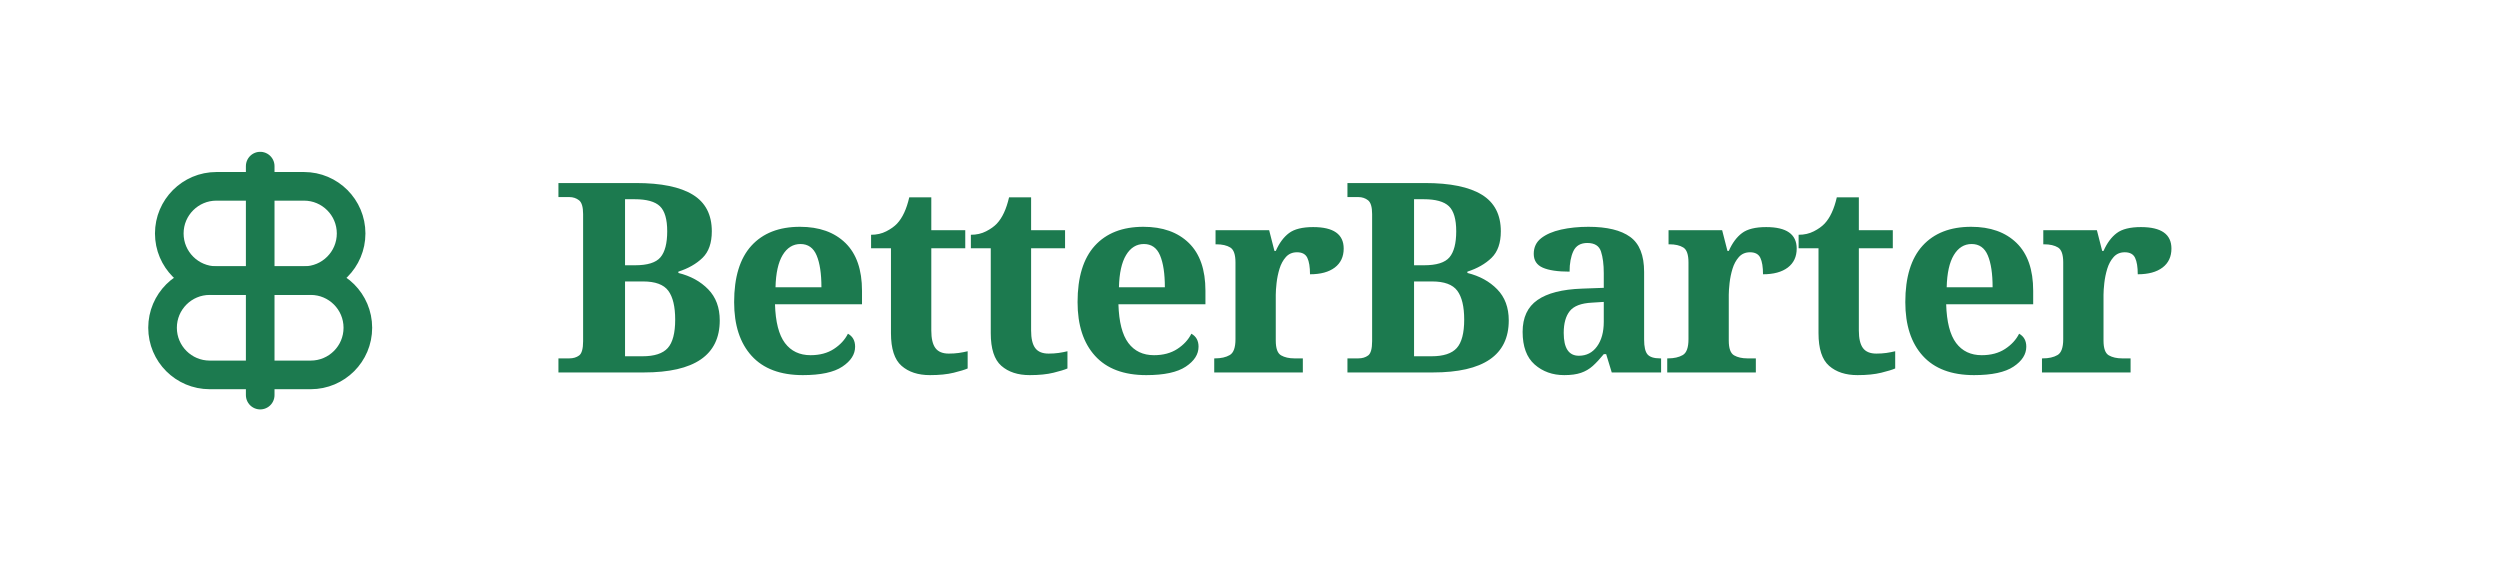
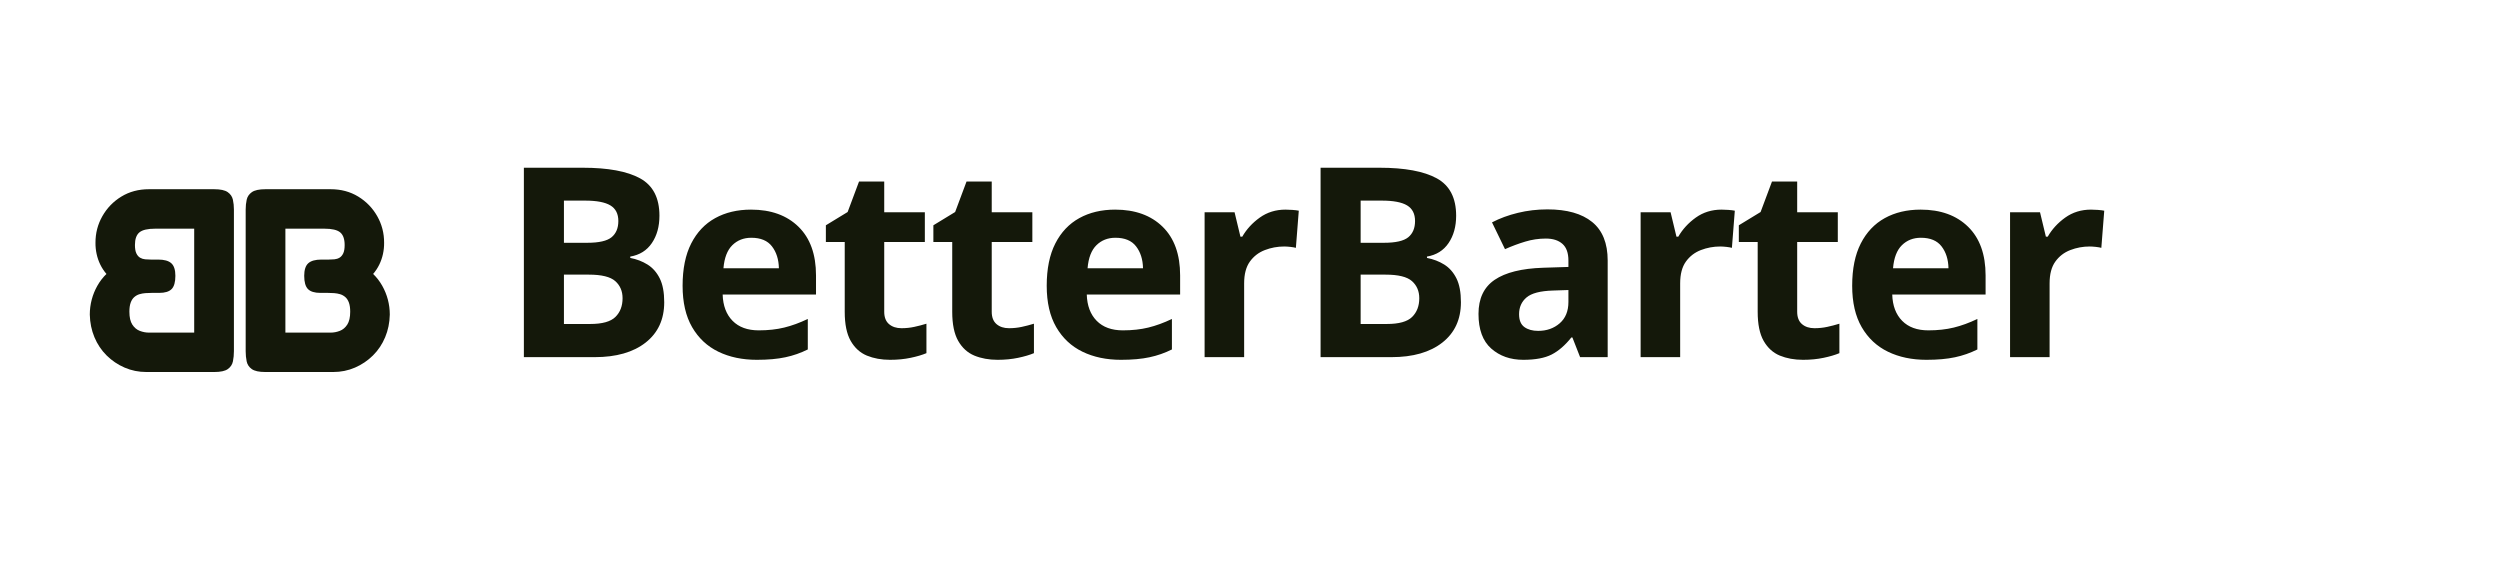
<svg xmlns="http://www.w3.org/2000/svg" viewBox="0 0 980 220" width="980" height="220">
-   <g transform="translate(36 44) scale(1.32)">
-     <g fill="none" stroke="#1c7a4f" stroke-width="8.5" stroke-linecap="round" stroke-linejoin="round">
-       <path d="M50 16v68" />
-       <path d="M50 22h13a14 14 0 0 1 0 28H50" />
-       <path d="M50 50h15a14 14 0 0 1 0 28H50" />
-       <path d="M50 22H37a14 14 0 0 0 0 28h13" />
-       <path d="M50 50H35a14 14 0 0 0 0 28h15" />
+   <g transform="translate(24 40) scale(1.4)">
+     <g transform="translate(48.829 74.951) scale(0.07317 -0.07317)" fill="#14180a">
+       <path d="M113.5 -8.75Q77.75 -8.75 61.875 2.5Q46 13.75 42.25 32.125Q38.5 50.5 38.5 71V613Q38.5 632.75 42.375 650.5Q46.25 668.25 62.125 679.5Q78 690.75 114.5 690.75H363.5Q423 690.75 469.125 662.625Q515.25 634.5 541.875 587.625Q568.5 540.75 568.25 485.75Q568.5 464.25 563.875 442.875Q559.25 421.5 549.75 402.125Q540.25 382.75 526.25 366.5Q546.5 347 560.875 321.625Q575.25 296.25 582.625 268.25Q590 240.25 590 211Q589 164.5 572.25 124.375Q555.5 84.25 525.625 54.625Q495.75 25 456.75 8.125Q417.75 -8.75 373.5 -8.75ZM190.5 142H363.5Q381.25 142 398.625 148.625Q416 155.25 427.25 172.625Q438.5 190 438.5 222Q438.5 243.25 433.5 256.875Q428.5 270.5 419.625 278.125Q410.75 285.75 399.875 289.0Q389 292.25 377.125 293.125Q365.25 294 353.75 294H324.5Q291.25 294 276.875 308.625Q262.5 323.25 262.5 359.25Q262.5 393.5 278.125 407.5Q293.75 421.5 328.25 421.5H356.75Q367.25 421.5 378.0 422.5Q388.75 423.5 397.5 428.625Q406.25 433.75 411.75 445.125Q417.25 456.5 417.25 477.25Q417.25 511.25 400.25 525.5Q383.25 539.75 339.5 539.75H190.5Z" />
+       <path d="M113.5 -8.75Q77.75 -8.75 61.875 2.5Q46 13.75 42.25 32.125Q38.5 50.5 38.5 71V613Q38.5 632.75 42.375 650.5Q46.25 668.25 62.125 679.5Q78 690.75 114.5 690.75H363.5Q423 690.75 469.125 662.625Q515.25 634.5 541.875 587.625Q568.5 540.75 568.25 485.75Q568.5 464.25 563.875 442.875Q559.25 421.5 549.75 402.125Q540.25 382.75 526.25 366.5Q546.5 347 560.875 321.625Q575.25 296.25 582.625 268.25Q590 240.25 590 211Q589 164.5 572.25 124.375Q555.5 84.25 525.625 54.625Q495.75 25 456.75 8.125Q417.75 -8.75 373.5 -8.75ZM190.5 142H363.5Q381.25 142 398.625 148.625Q416 155.25 427.25 172.625Q438.5 190 438.5 222Q438.5 243.25 433.5 256.875Q428.5 270.5 419.625 278.125Q410.75 285.75 399.875 289.0Q389 292.25 377.125 293.125Q365.25 294 353.75 294H324.5Q291.25 294 276.875 308.625Q262.5 323.25 262.5 359.25Q262.5 393.5 278.125 407.5Q293.75 421.5 328.25 421.5H356.75Q367.25 421.5 378.0 422.5Q388.75 423.5 397.5 428.625Q406.25 433.75 411.75 445.125Q417.25 456.5 417.25 477.25Q417.25 511.25 400.25 525.5Q383.25 539.75 339.5 539.75H190.5Z" transform="translate(32 0) scale(-1 1)" />
    </g>
  </g>
-   <text x="216" y="146" font-family="Fraunces, Georgia, serif" font-size="104" font-weight="600" font-variation-settings="'SOFT' 100, 'WONK' 1, 'opsz' 120" letter-spacing="-3" fill="#1c7a4f">BetterBarter</text>
+   <text x="196" y="140" font-family="Fredoka, sans-serif" font-size="104" font-weight="600" letter-spacing="-3" fill="#14180a">BetterBarter</text>
</svg>
